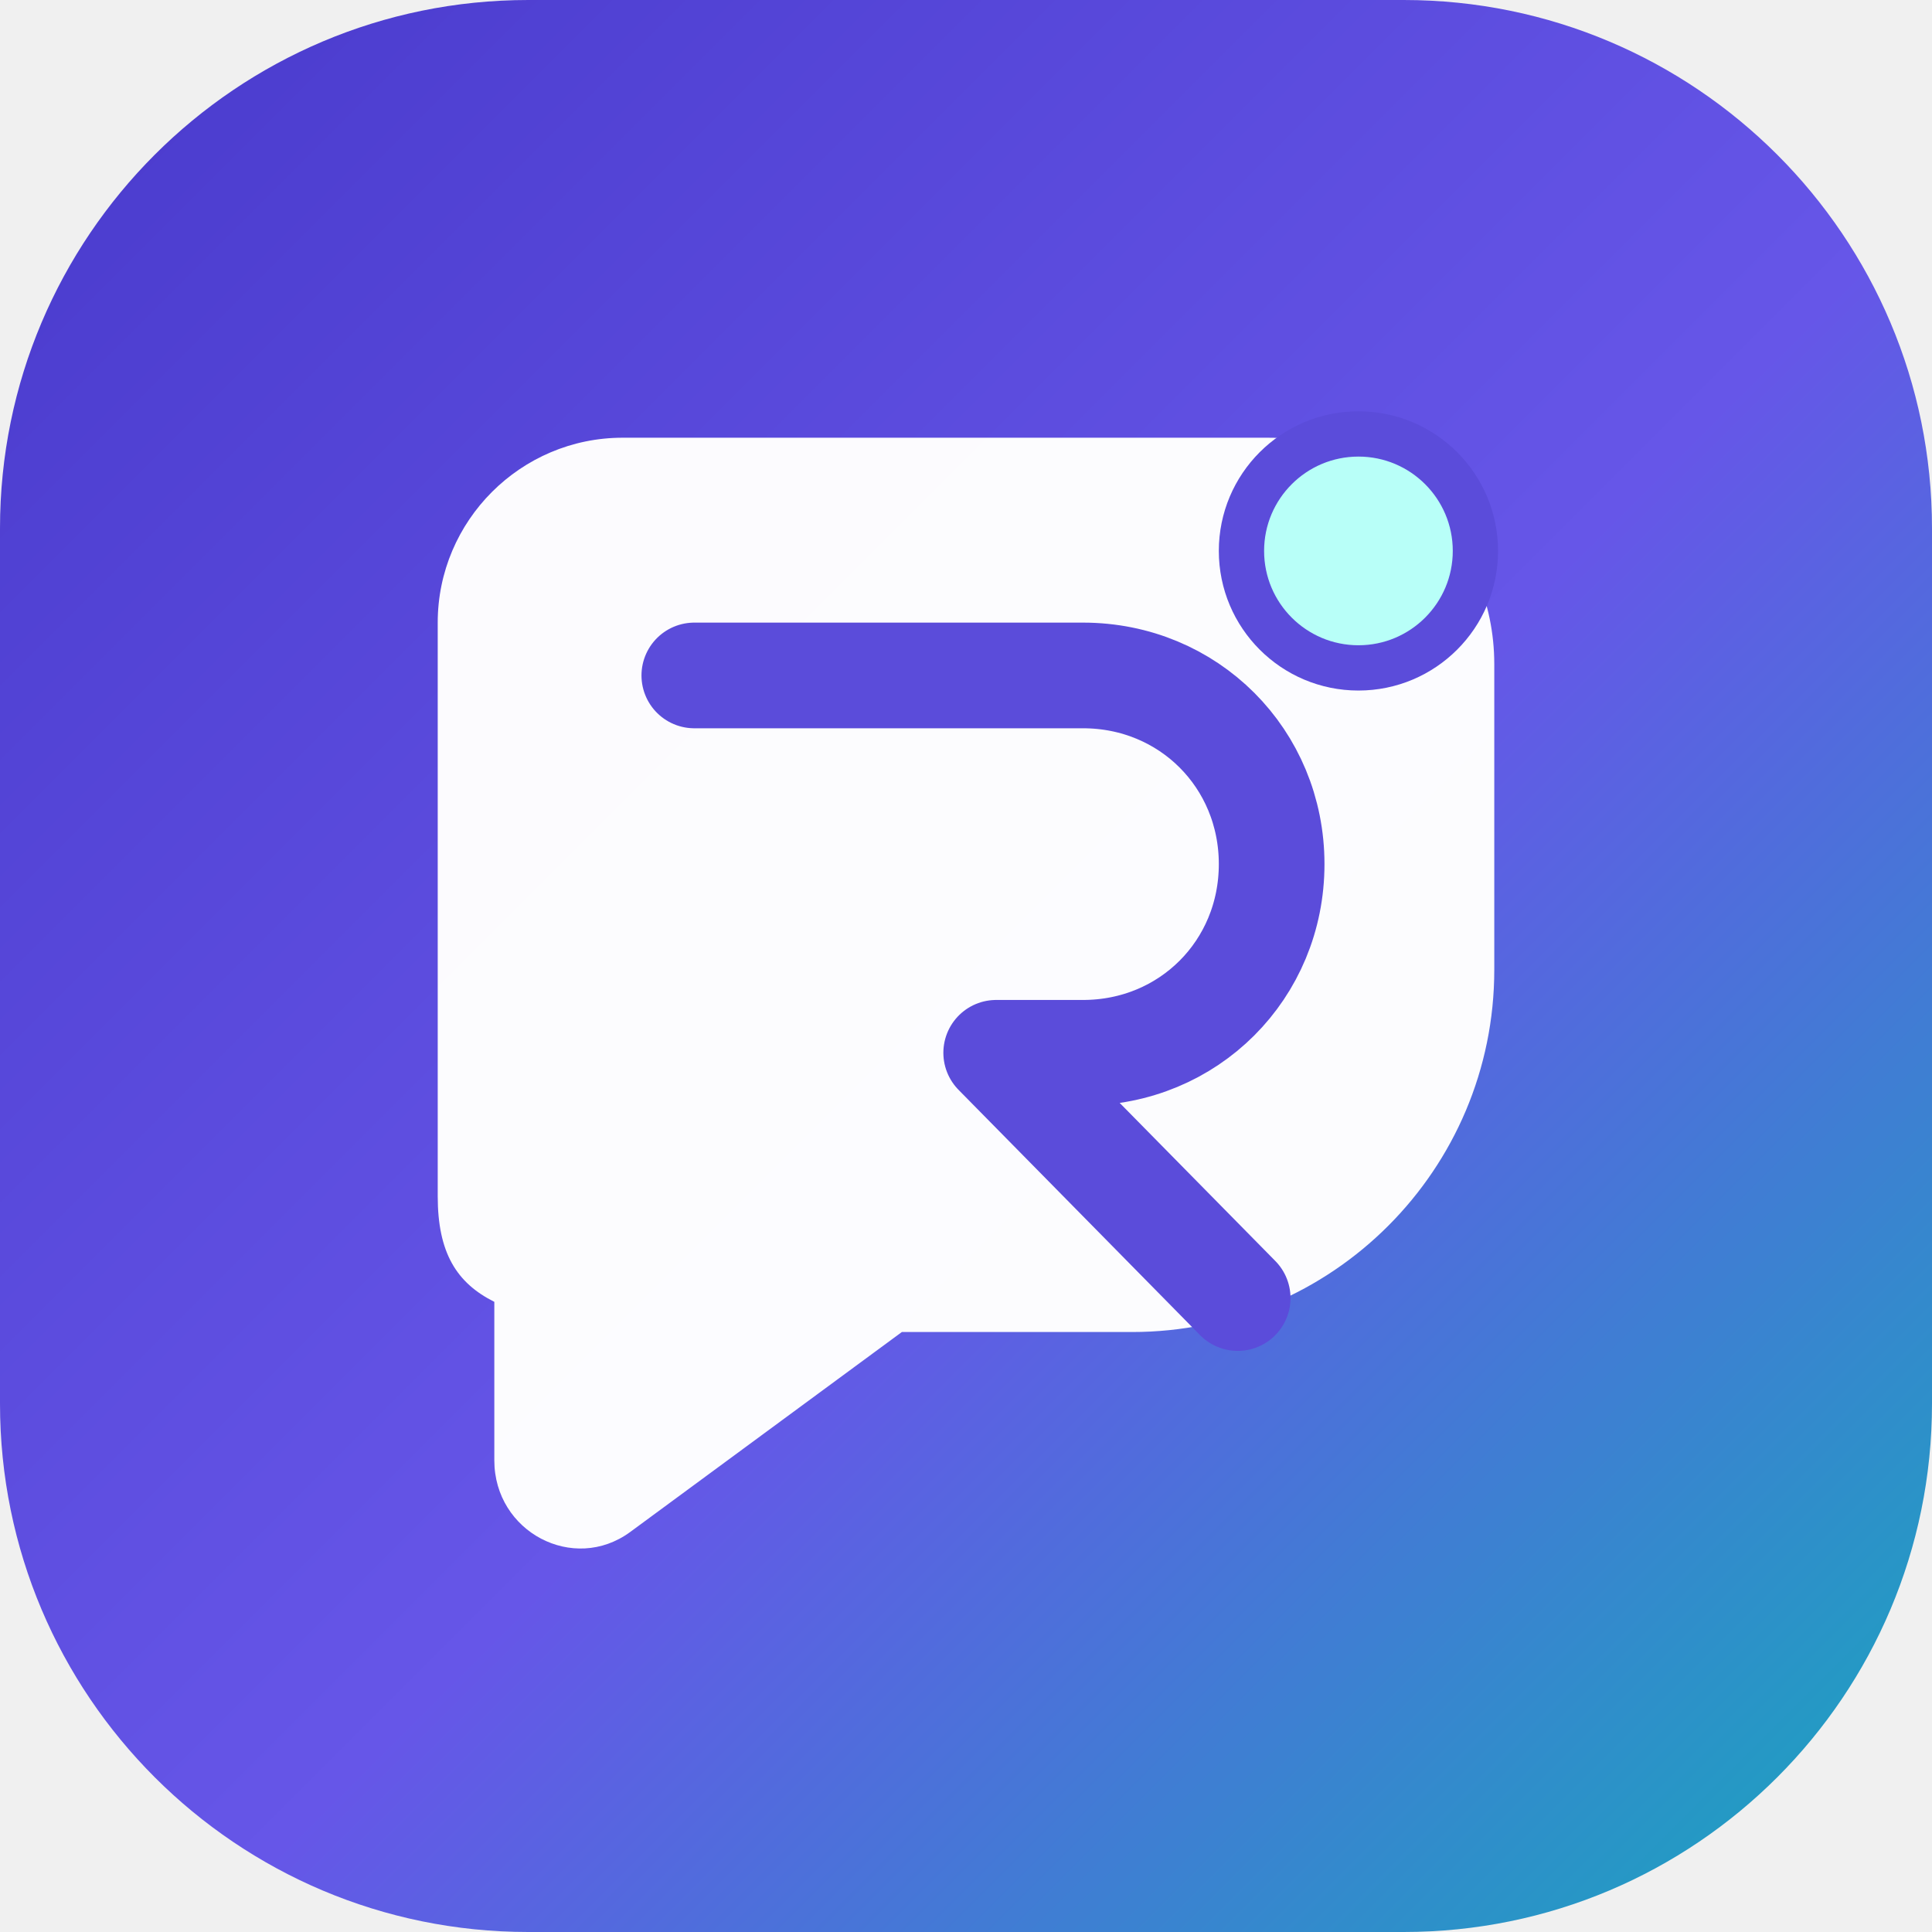
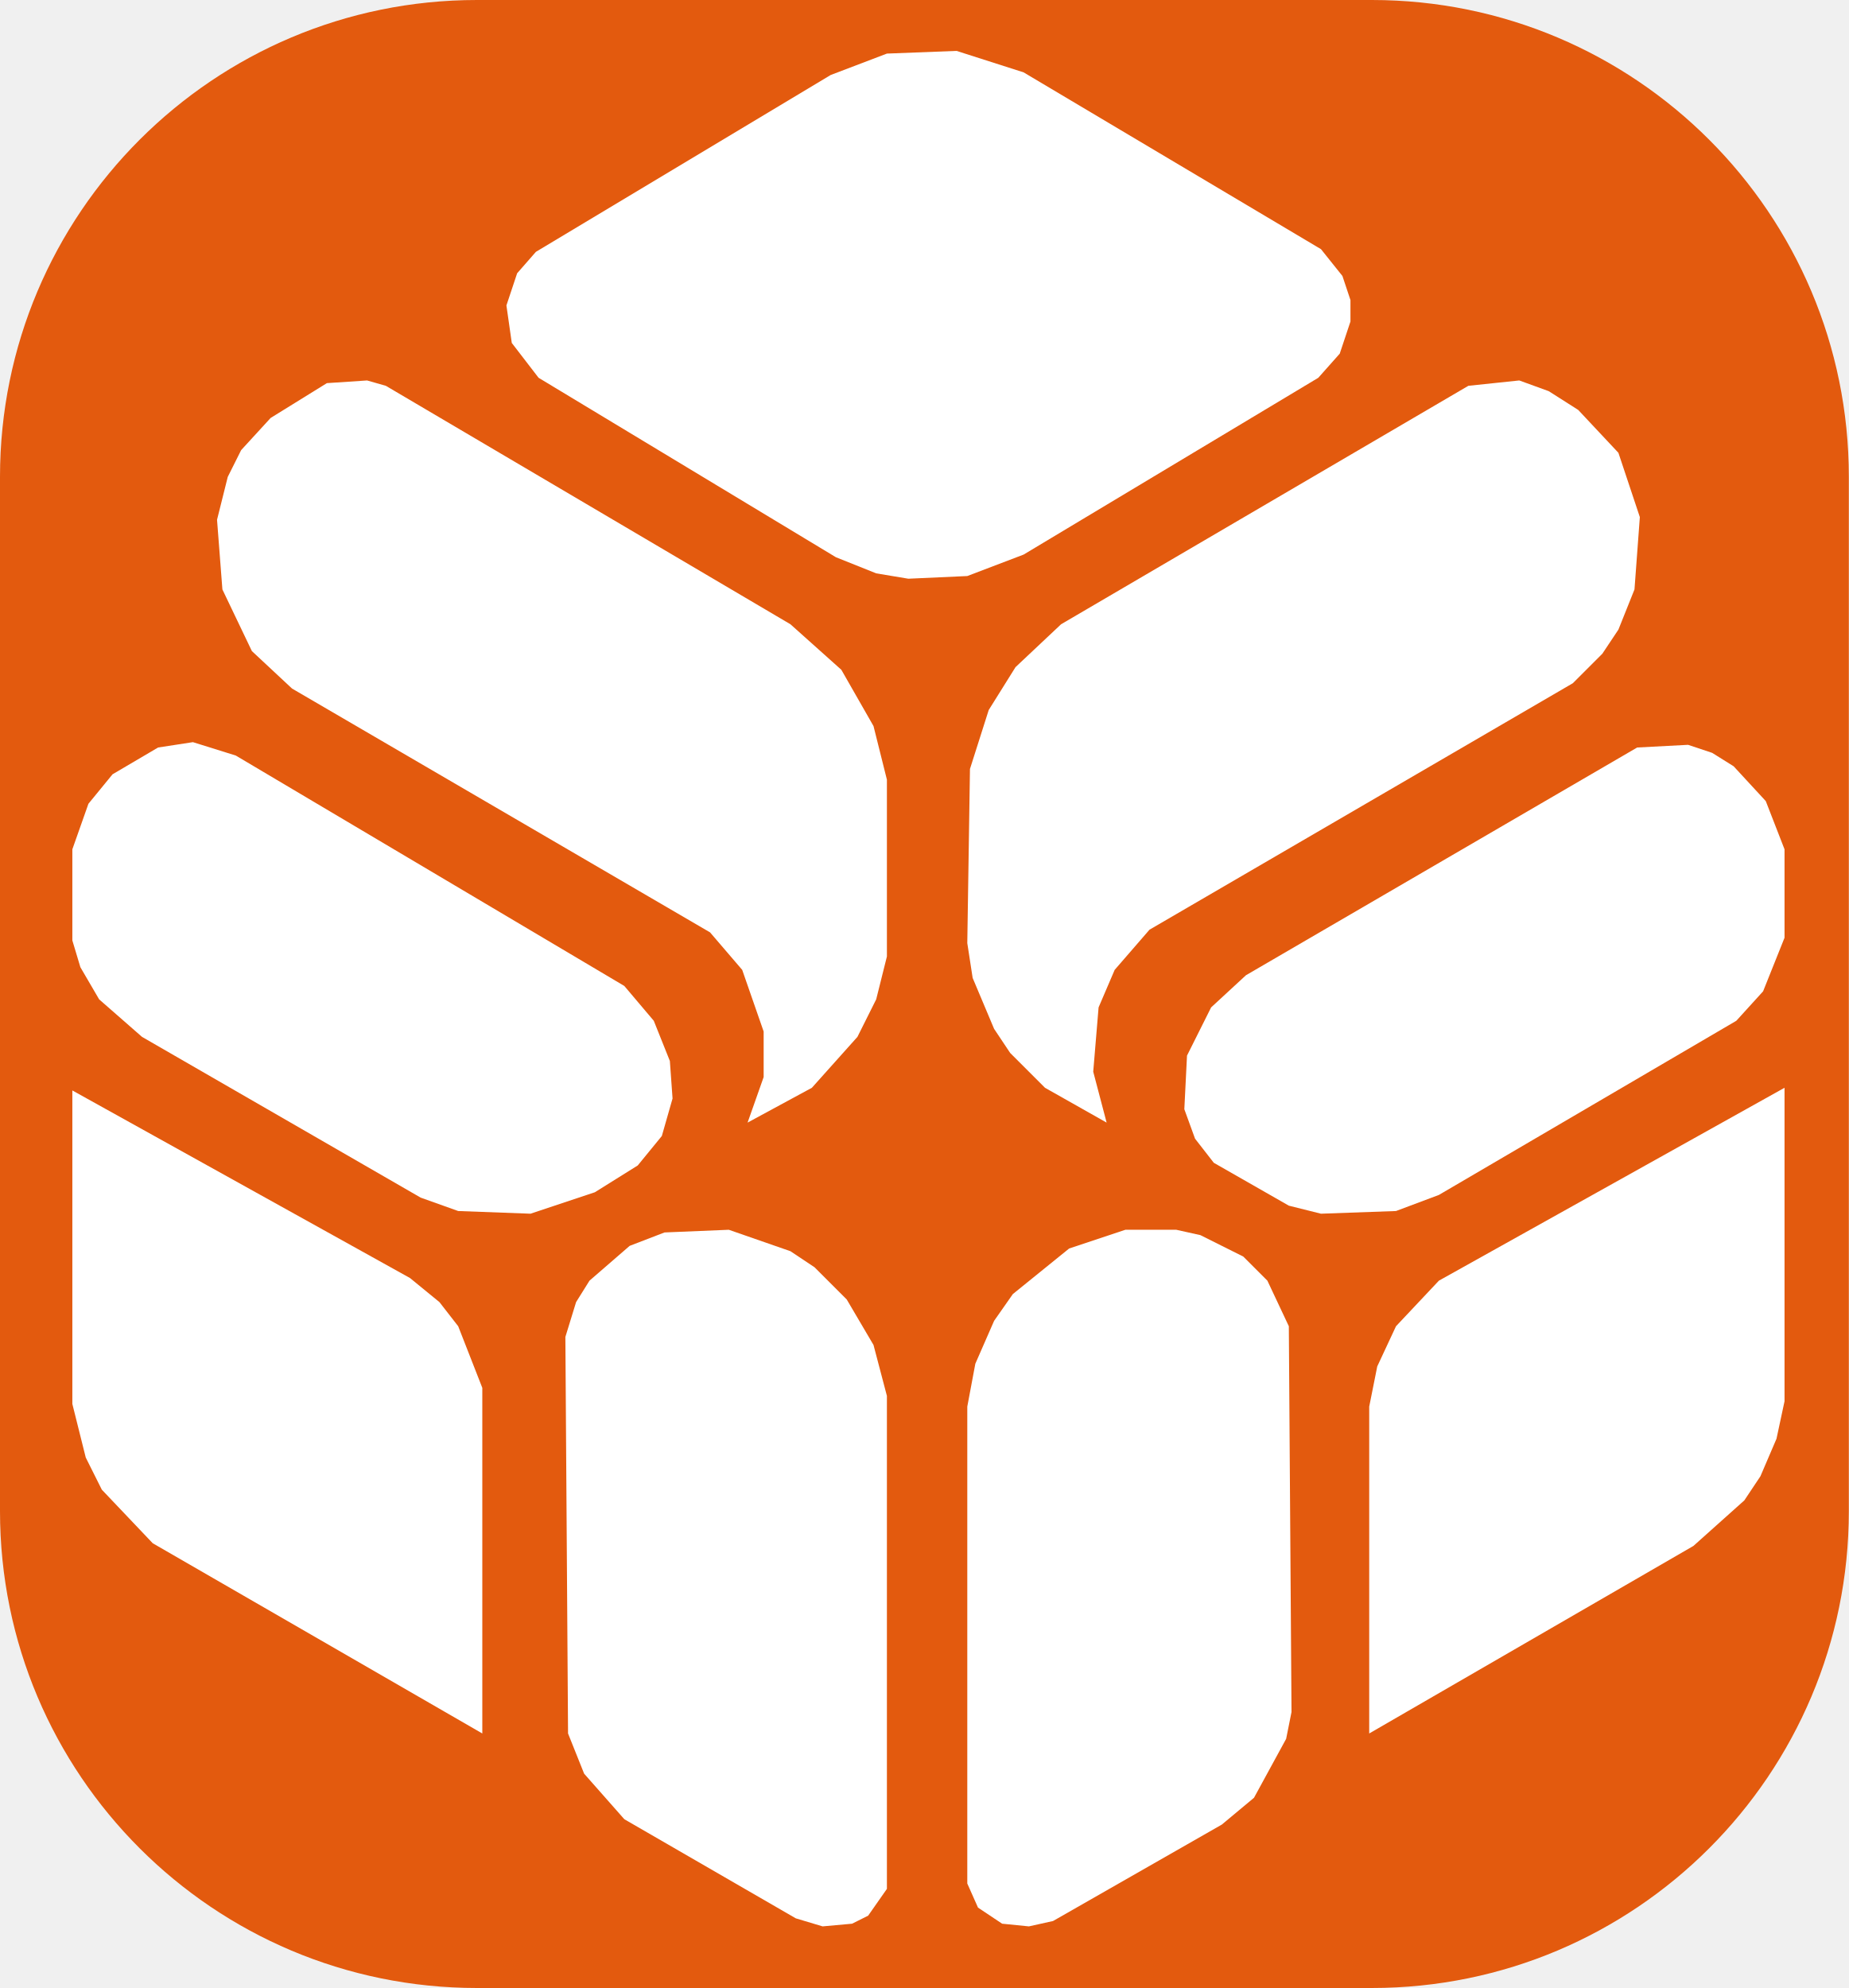
- <svg xmlns="http://www.w3.org/2000/svg" viewBox="0 0 512 512" role="img" aria-label="RAWI assistant logo">
-   <defs>
-     <linearGradient id="rw" x1="0" y1="0" x2="1" y2="1">
-       <stop offset="0" stop-color="#4839cb" />
-       <stop offset="0.55" stop-color="#6656e8" />
-       <stop offset="1" stop-color="#15a9bc" />
-     </linearGradient>
-   </defs>
-   <rect width="512" height="512" rx="140" fill="url(#rw)" />
-   <path d="M116 165c0-27 22-49 49-49h171c33 0 60 27 60 60v81c0 53-43 96-96 96h-61l-72 53c-15 11-36 0-36-19v-42c-10-5-15-13-15-28V165Z" fill="white" opacity=".98" />
-   <path d="M184 179h103c28 0 50 22 50 50s-22 50-50 50h-23l64 65" fill="none" stroke="#5b4cda" stroke-width="28" stroke-linecap="round" stroke-linejoin="round" />
-   <circle cx="360" cy="146" r="31" fill="#b8fff8" stroke="#5b4cda" stroke-width="12" />
+ <svg xmlns="http://www.w3.org/2000/svg" viewBox="280 165 690 742" role="img" aria-label="RAWI assistant">
+   <rect x="280" y="165" width="690" height="742" rx="178" fill="#e35a0e" />
+   <path fill="#ffffff" d="M728,626 719,624 700,624 679,631 658,648 651,658 644,674 641,690 641,868 645,877 654,883 664,884 673,882 736,846 748,836 760,814 762,804 761,660 753,643 744,634Z M528,625 515,630 500,643 495,651 491,664 492,812 498,827 513,844 577,881 587,884 598,883 604,880 611,870 611,686 606,667 596,650 584,638 575,632 552,624Z M307,572 307,689 312,709 318,721 337,741 460,812 460,683 451,660 444,651 433,642Z M946,571 817,643 801,660 794,675 791,690 791,812 912,742 931,725 937,716 943,702 946,688Z M939,464 927,451 919,446 910,443 891,444 745,529 732,541 723,559 722,579 726,590 733,599 761,615 773,618 801,617 817,611 928,546 938,535 946,515 946,482Z M313,465 307,482 307,516 310,526 317,538 333,552 437,612 451,617 478,618 502,610 518,600 527,589 531,575 530,561 524,546 513,533 368,447 352,442 339,444 322,454Z M869,318 858,311 847,307 828,309 676,398 659,414 649,430 642,452 641,517 643,530 651,549 657,558 670,571 693,584 688,565 690,541 696,527 709,512 867,420 878,409 884,400 890,385 892,358 884,334Z M381,321 370,333 365,343 361,359 363,385 374,408 389,422 545,513 557,527 565,550 565,567 559,584 583,571 600,552 607,538 611,522 611,456 606,436 594,415 575,398 424,309 417,307 402,308Z M469,279 471,293 481,306 592,373 607,379 619,381 641,380 662,372 772,306 780,297 784,285 784,277 781,268 773,258 662,192 637,184 611,185 590,193 480,259 473,267Z" />
</svg>
